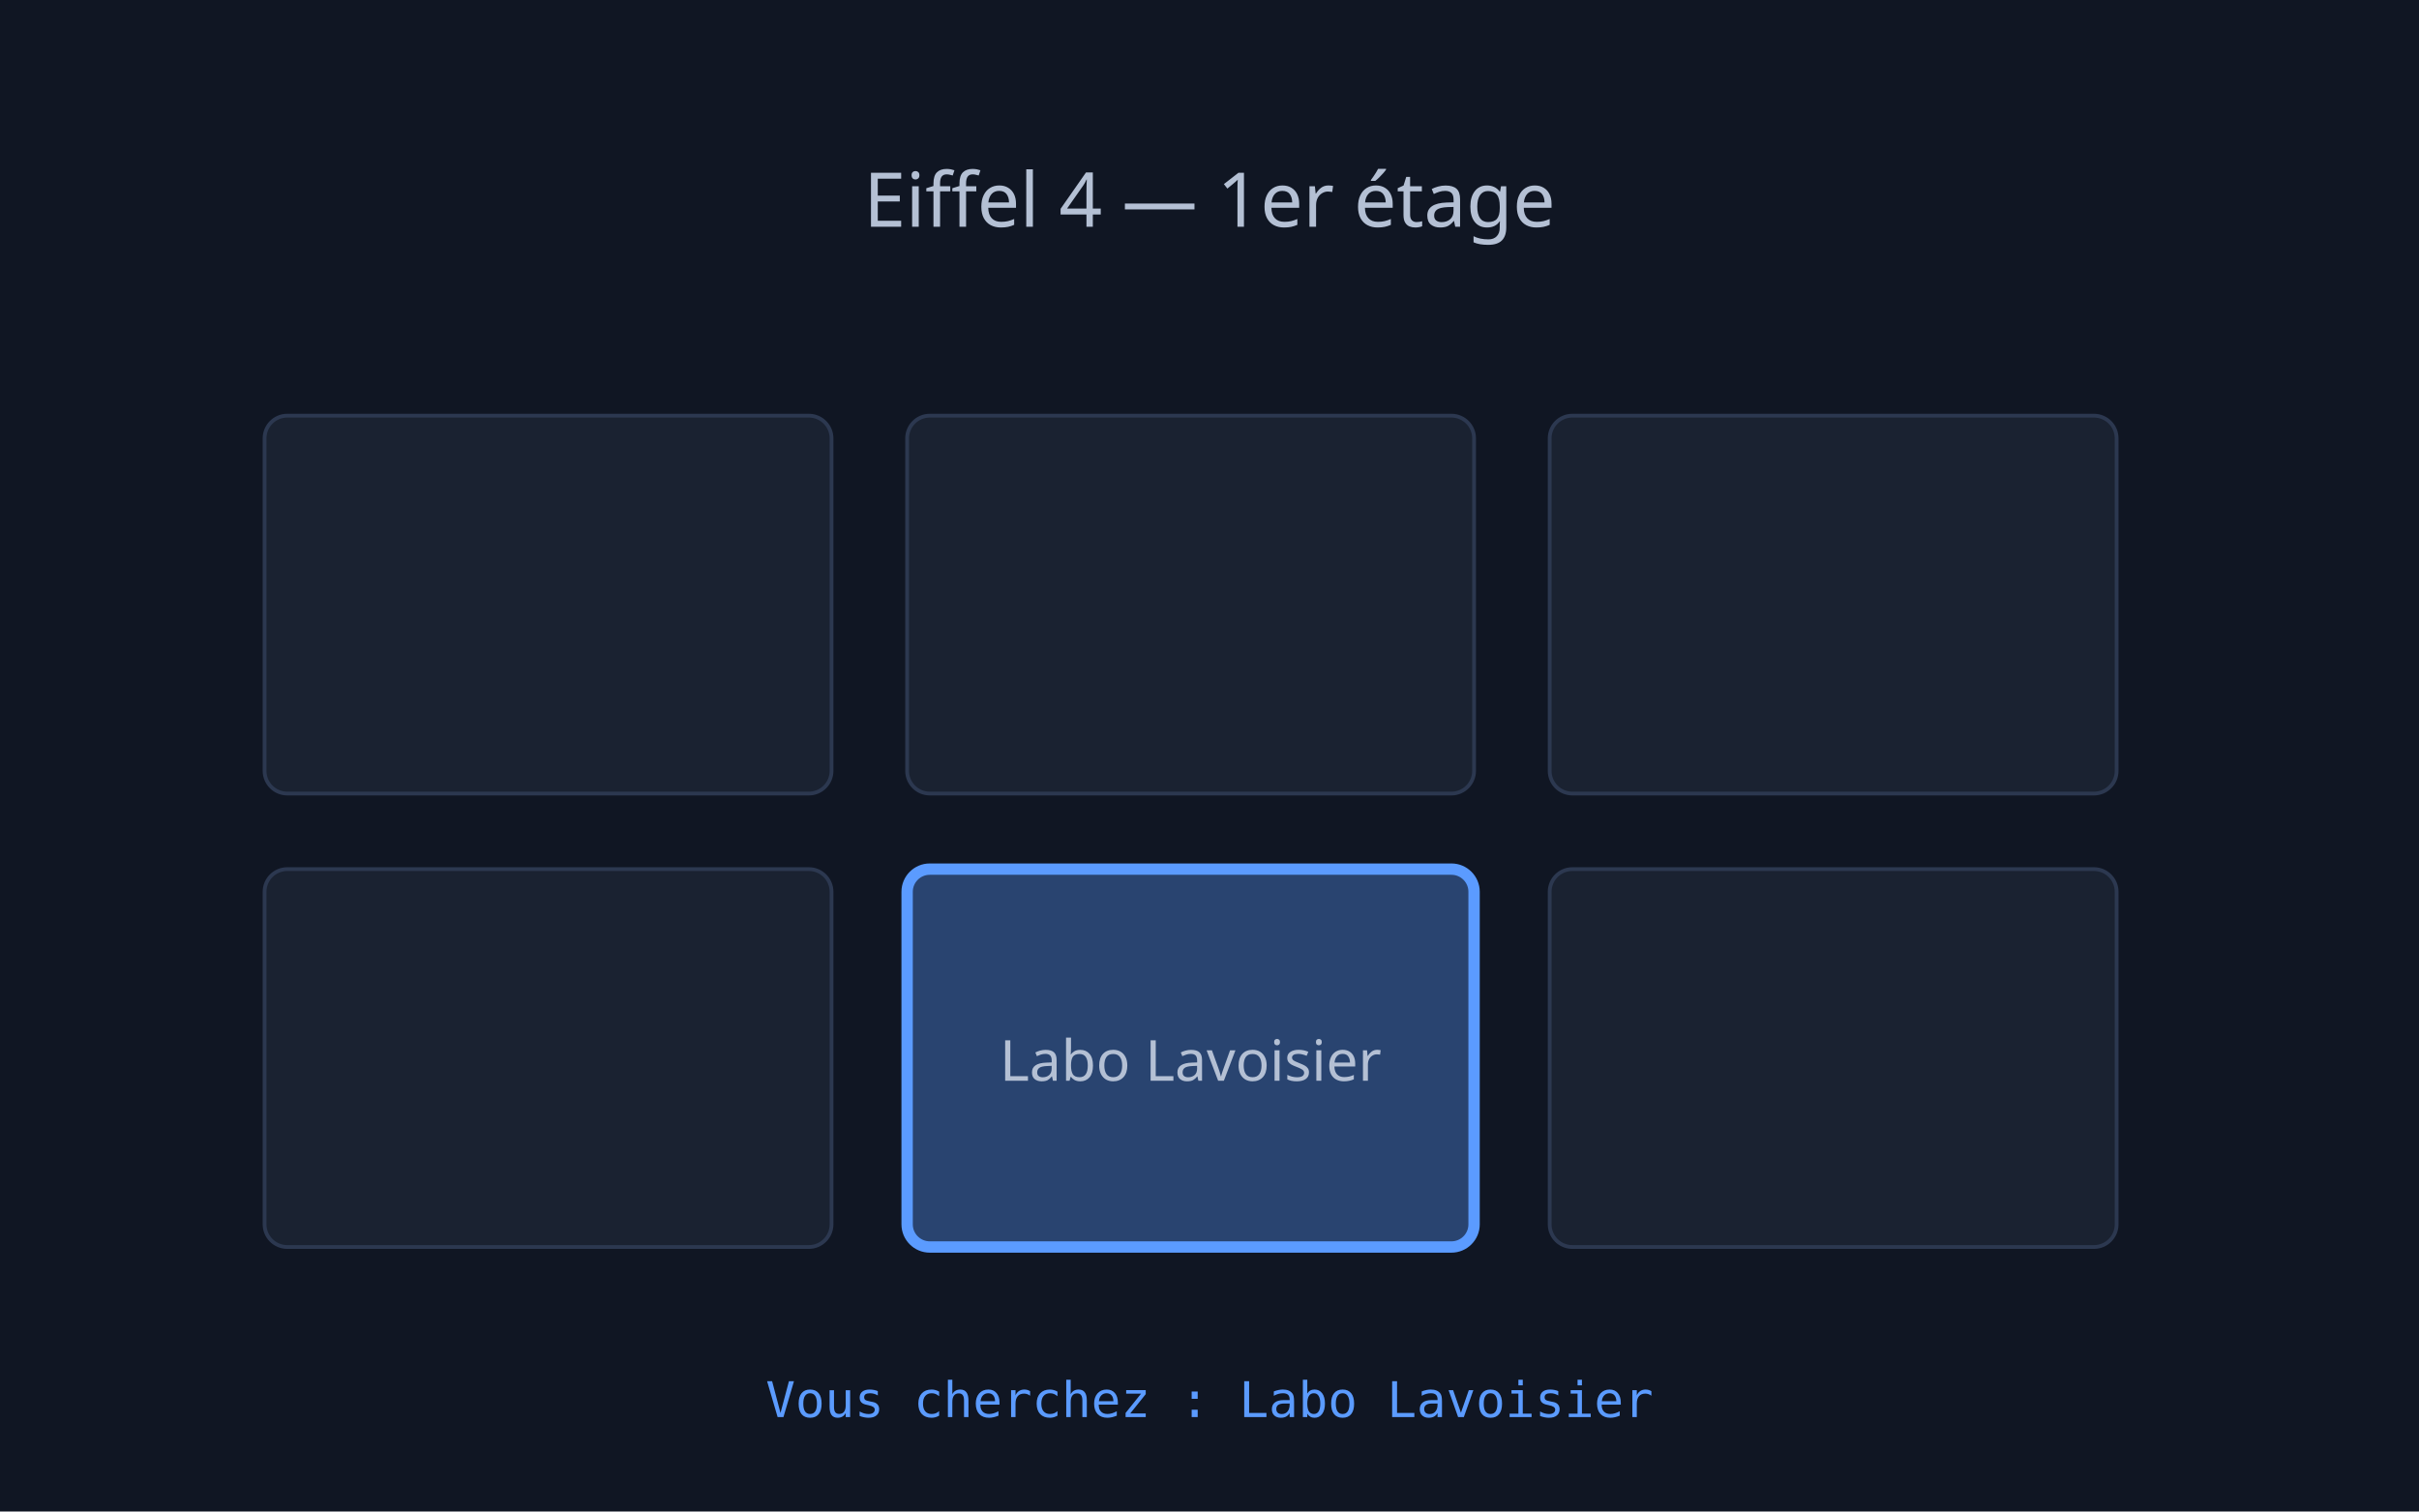
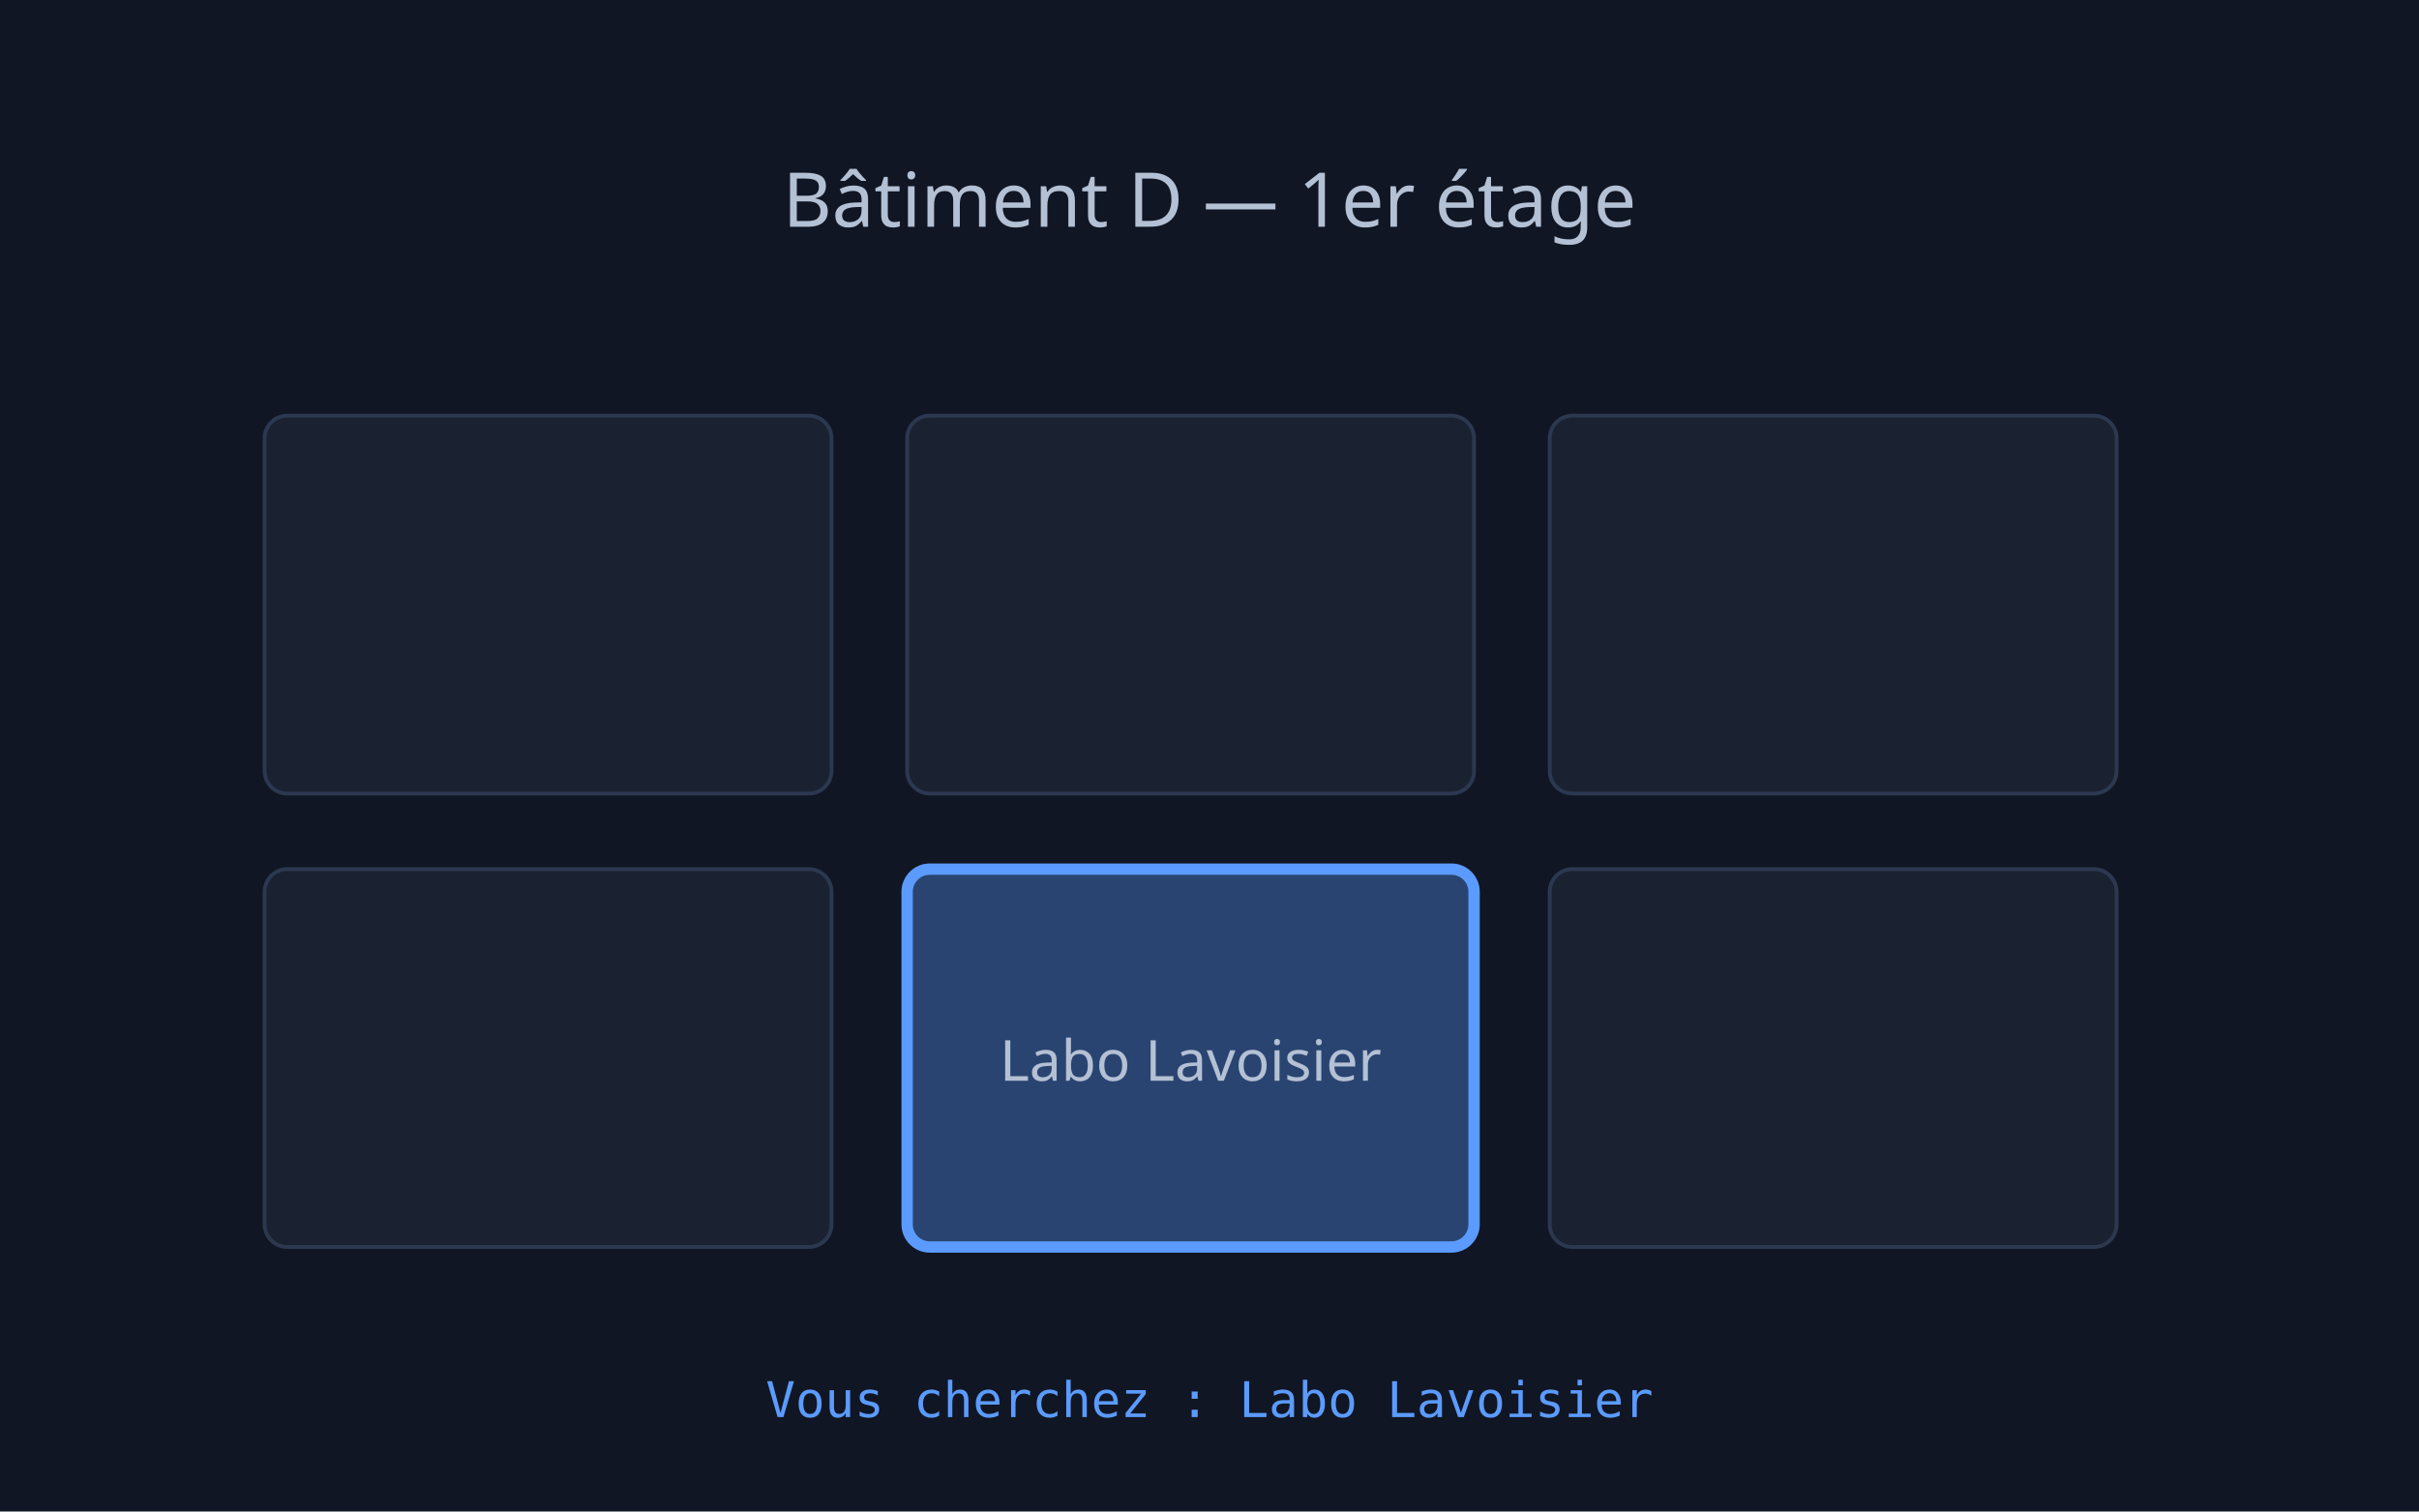
<svg xmlns="http://www.w3.org/2000/svg" viewBox="0 0 640 400" width="640" height="400">
  <rect width="640" height="400" fill="#101623" />
-   <text x="320" y="60" fill="#B4C0D4" font-family="system-ui,sans-serif" font-size="20" text-anchor="middle">Eiffel 4 — 1er étage</text>
+   <text x="320" y="60" fill="#B4C0D4" font-family="system-ui,sans-serif" font-size="20" text-anchor="middle">Bâtiment D — 1er étage</text>
  <rect x="70" y="110" width="150" height="100" rx="6" fill="#1A2231" fill-opacity="1" stroke="#2C3850" stroke-width="1" />
  <rect x="240" y="110" width="150" height="100" rx="6" fill="#1A2231" fill-opacity="1" stroke="#2C3850" stroke-width="1" />
  <rect x="410" y="110" width="150" height="100" rx="6" fill="#1A2231" fill-opacity="1" stroke="#2C3850" stroke-width="1" />
  <rect x="70" y="230" width="150" height="100" rx="6" fill="#1A2231" fill-opacity="1" stroke="#2C3850" stroke-width="1" />
  <rect x="240" y="230" width="150" height="100" rx="6" fill="#5B9BFF" fill-opacity="0.35" stroke="#5B9BFF" stroke-width="3" />
  <text x="315" y="286" fill="#B4C0D4" font-family="system-ui,sans-serif" font-size="15" text-anchor="middle">Labo Lavoisier</text>
  <rect x="410" y="230" width="150" height="100" rx="6" fill="#1A2231" fill-opacity="1" stroke="#2C3850" stroke-width="1" />
  <text x="320" y="375" fill="#5B9BFF" font-family="monospace" font-size="13" text-anchor="middle">Vous cherchez : Labo Lavoisier</text>
</svg>
